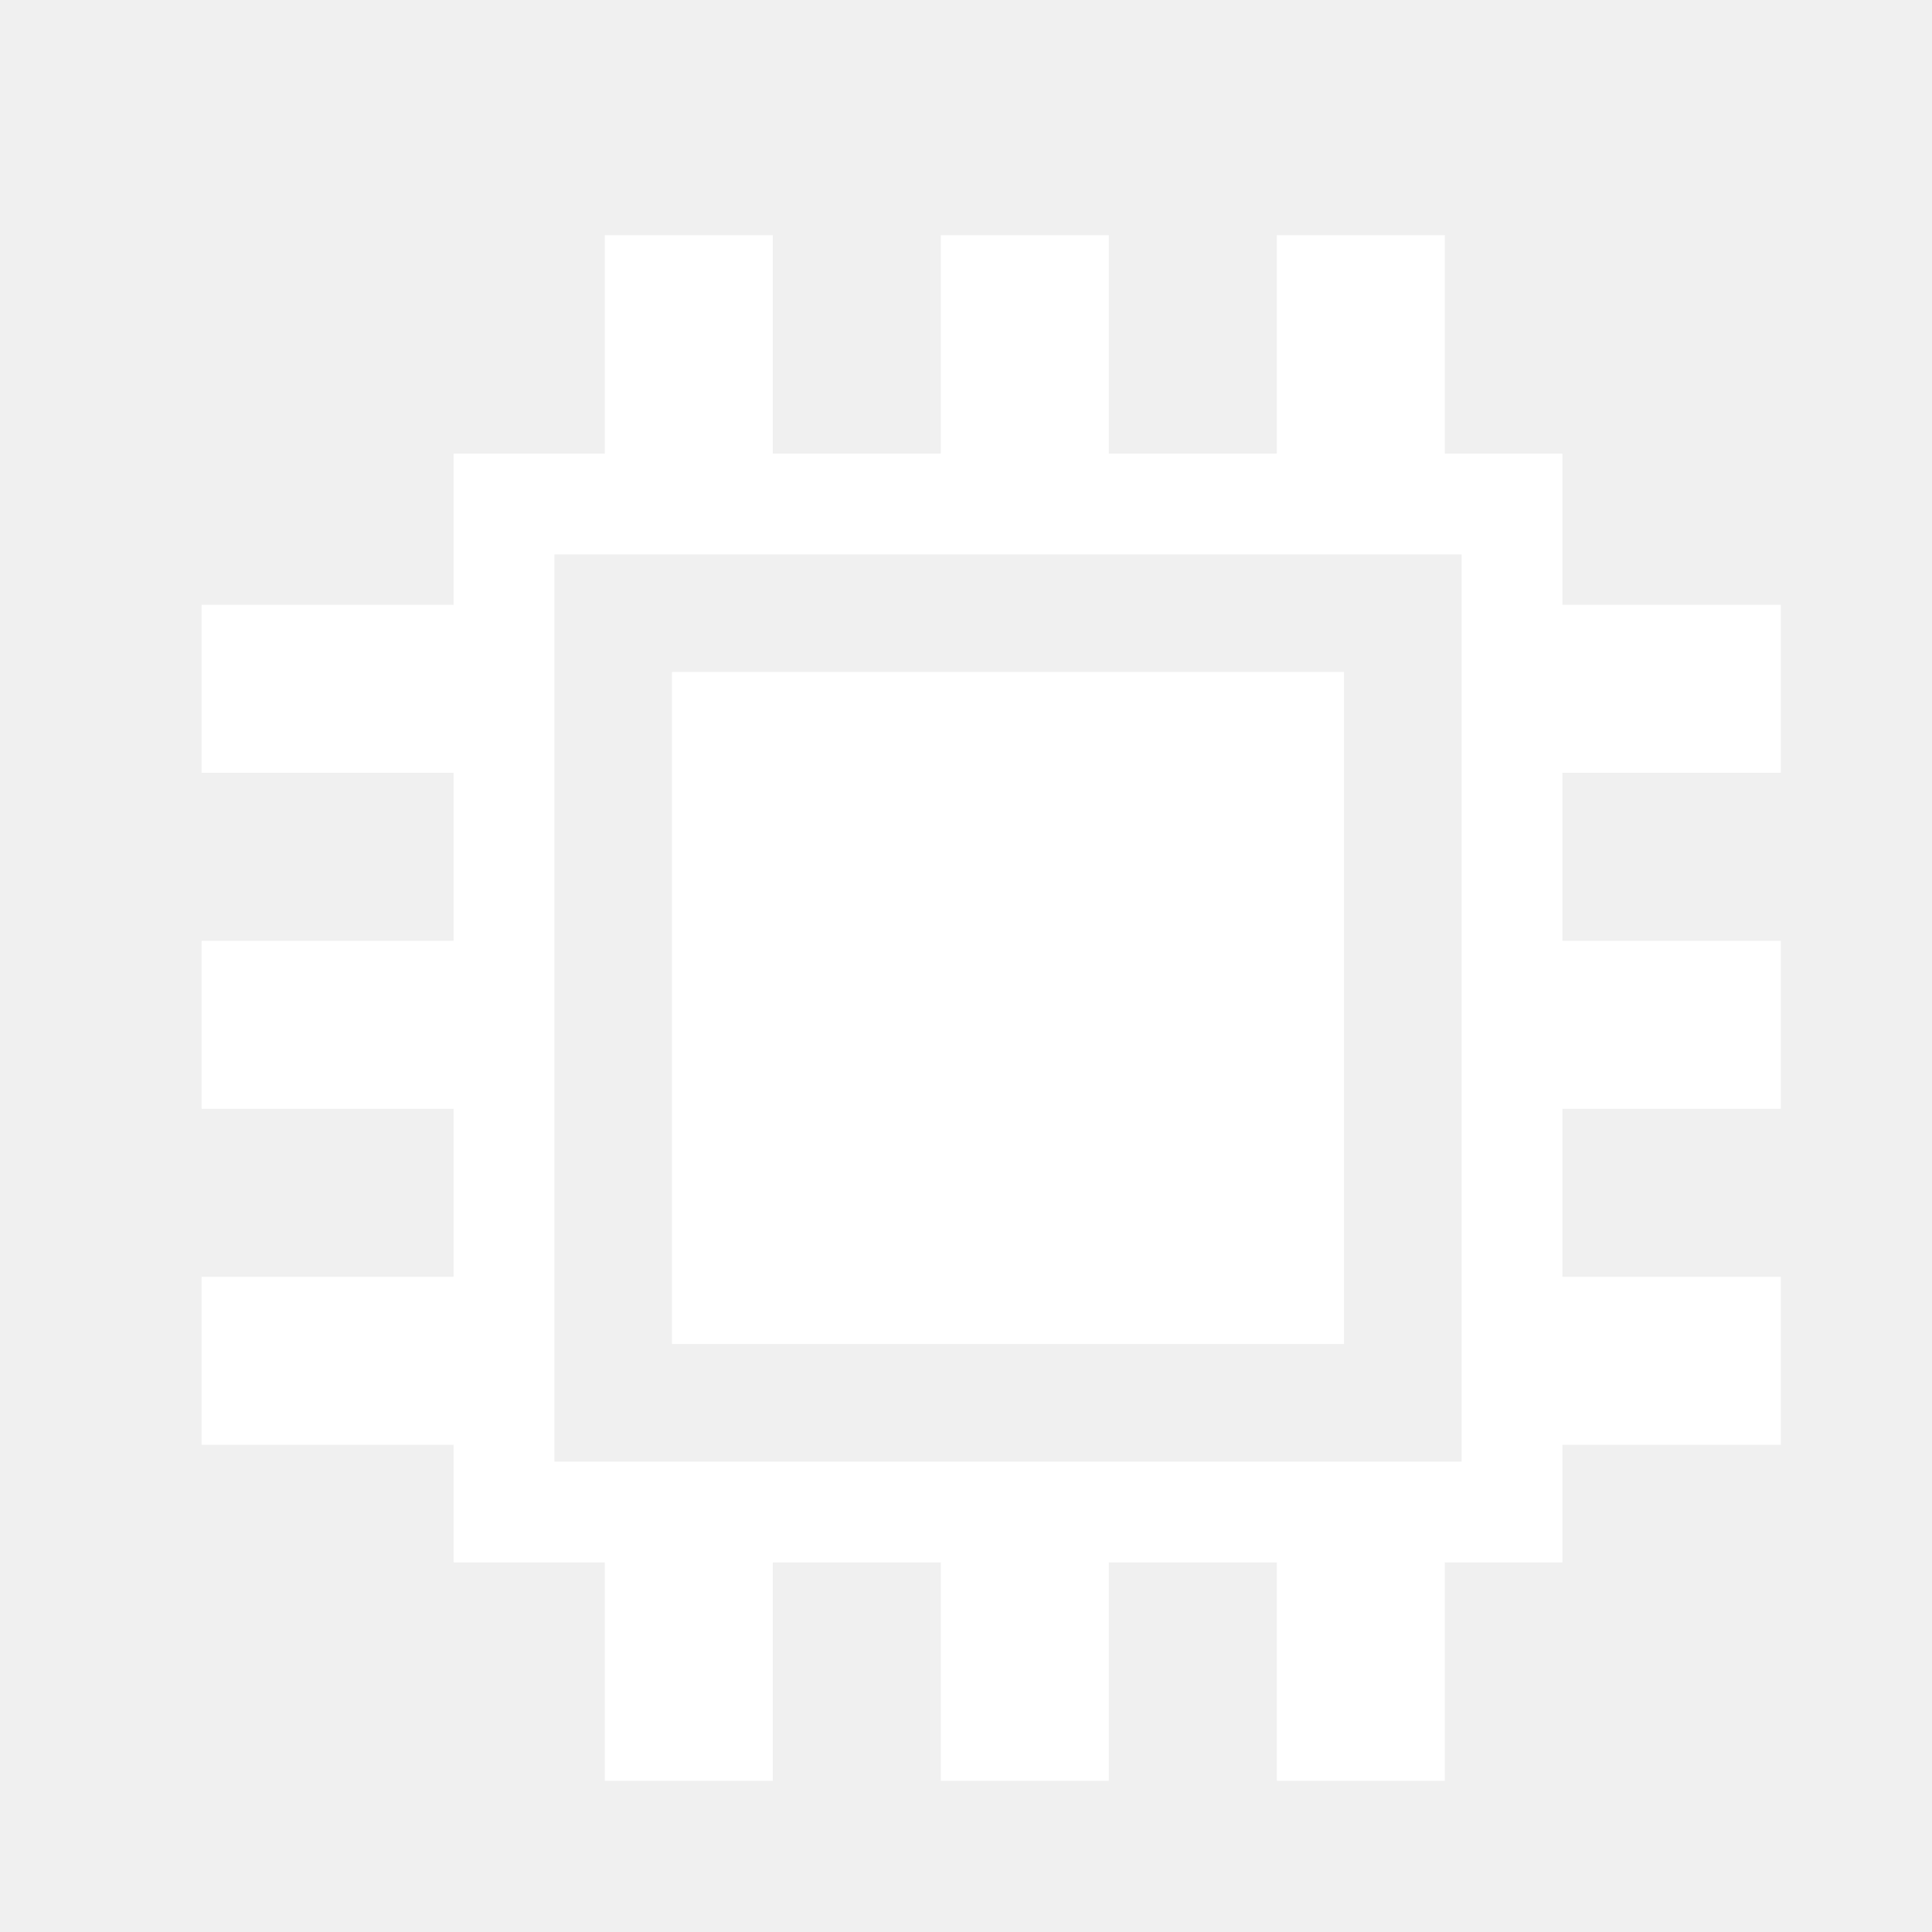
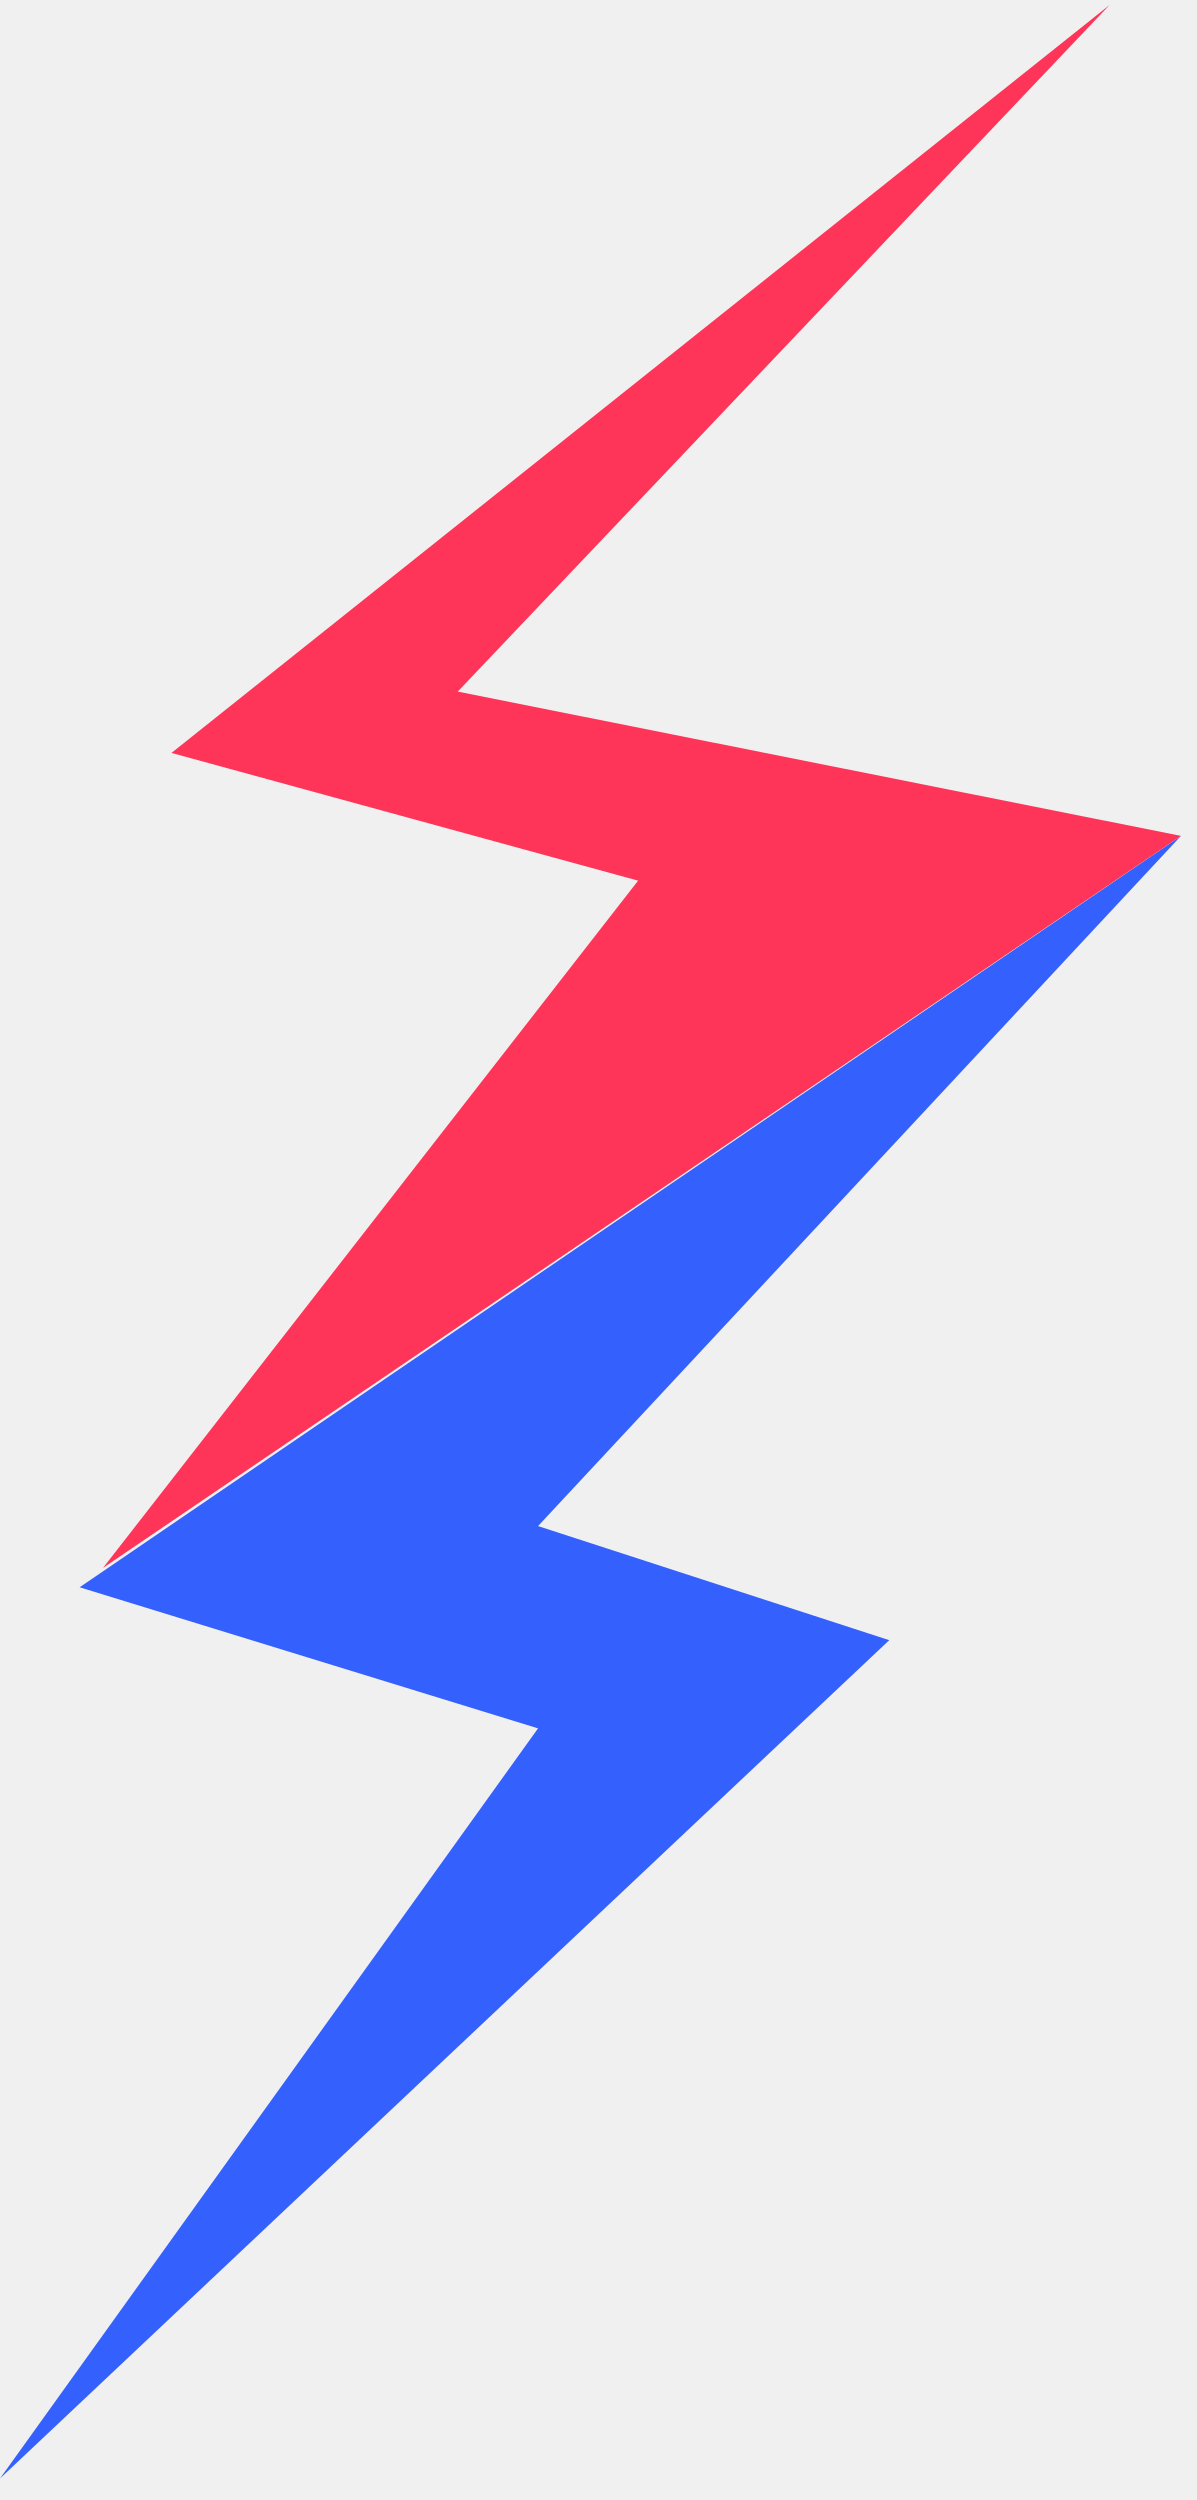
- <svg xmlns="http://www.w3.org/2000/svg" version="1.1" width="23" height="23" style="overflow: hidden; background: transparent; border: none;">
-   <defs />
-   <g id="two-48" transform="matrix(1 0 0 1 0 0)" opacity="1">
-     <g id="two-63" transform="matrix(0.4 0 0 0.4 0 0)" opacity="1">
-       <path transform="matrix(1 0 0 1 30 30)" id="two-49" d="M -10 -10 L 10 -10 L 10 10 L -10 10 Z " fill="#fff" stroke="undefined" stroke-width="1" stroke-opacity="1" fill-opacity="1" visibility="visible" stroke-linecap="butt" stroke-linejoin="miter" stroke-miterlimit="4" />
-       <path transform="matrix(1 0 0 1 30 30)" id="two-50" d="M -15 -15 L 15 -15 L 15 15 L -15 15 Z " fill="transparent" stroke="#ffff" stroke-width="3" stroke-opacity="1" fill-opacity="1" visibility="visible" stroke-linecap="butt" stroke-linejoin="miter" stroke-miterlimit="4" />
-       <path transform="matrix(1 0 0 1 10 20.5)" id="two-51" d="M -4 -2.5 L 4 -2.5 L 4 2.5 L -4 2.5 Z " fill="#fff" stroke="undefined" stroke-width="1" stroke-opacity="1" fill-opacity="1" visibility="visible" stroke-linecap="butt" stroke-linejoin="miter" stroke-miterlimit="4" />
-       <path transform="matrix(1 0 0 1 10 30.5)" id="two-52" d="M -4 -2.5 L 4 -2.5 L 4 2.5 L -4 2.5 Z " fill="#fff" stroke="undefined" stroke-width="1" stroke-opacity="1" fill-opacity="1" visibility="visible" stroke-linecap="butt" stroke-linejoin="miter" stroke-miterlimit="4" />
-       <path transform="matrix(1 0 0 1 10 40.5)" id="two-53" d="M -4 -2.5 L 4 -2.5 L 4 2.5 L -4 2.5 Z " fill="#fff" stroke="undefined" stroke-width="1" stroke-opacity="1" fill-opacity="1" visibility="visible" stroke-linecap="butt" stroke-linejoin="miter" stroke-miterlimit="4" />
-       <path transform="matrix(1 0 0 1 49 20.5)" id="two-54" d="M -4 -2.5 L 4 -2.5 L 4 2.5 L -4 2.5 Z " fill="#fff" stroke="undefined" stroke-width="1" stroke-opacity="1" fill-opacity="1" visibility="visible" stroke-linecap="butt" stroke-linejoin="miter" stroke-miterlimit="4" />
-       <path transform="matrix(1 0 0 1 49 30.5)" id="two-55" d="M -4 -2.5 L 4 -2.5 L 4 2.5 L -4 2.5 Z " fill="#fff" stroke="undefined" stroke-width="1" stroke-opacity="1" fill-opacity="1" visibility="visible" stroke-linecap="butt" stroke-linejoin="miter" stroke-miterlimit="4" />
-       <path transform="matrix(1 0 0 1 49 40.5)" id="two-56" d="M -4 -2.5 L 4 -2.5 L 4 2.5 L -4 2.5 Z " fill="#fff" stroke="undefined" stroke-width="1" stroke-opacity="1" fill-opacity="1" visibility="visible" stroke-linecap="butt" stroke-linejoin="miter" stroke-miterlimit="4" />
-       <path transform="matrix(1 0 0 1 20.5 11)" id="two-57" d="M -2.5 -4 L 2.5 -4 L 2.5 4 L -2.5 4 Z " fill="#fff" stroke="undefined" stroke-width="1" stroke-opacity="1" fill-opacity="1" visibility="visible" stroke-linecap="butt" stroke-linejoin="miter" stroke-miterlimit="4" />
-       <path transform="matrix(1 0 0 1 30.5 11)" id="two-58" d="M -2.5 -4 L 2.5 -4 L 2.5 4 L -2.5 4 Z " fill="#fff" stroke="undefined" stroke-width="1" stroke-opacity="1" fill-opacity="1" visibility="visible" stroke-linecap="butt" stroke-linejoin="miter" stroke-miterlimit="4" />
-       <path transform="matrix(1 0 0 1 40.5 11)" id="two-59" d="M -2.5 -4 L 2.5 -4 L 2.5 4 L -2.5 4 Z " fill="#fff" stroke="undefined" stroke-width="1" stroke-opacity="1" fill-opacity="1" visibility="visible" stroke-linecap="butt" stroke-linejoin="miter" stroke-miterlimit="4" />
-       <path transform="matrix(1 0 0 1 20.5 49)" id="two-60" d="M -2.5 -4 L 2.5 -4 L 2.5 4 L -2.5 4 Z " fill="#fff" stroke="undefined" stroke-width="1" stroke-opacity="1" fill-opacity="1" visibility="visible" stroke-linecap="butt" stroke-linejoin="miter" stroke-miterlimit="4" />
-       <path transform="matrix(1 0 0 1 30.5 49)" id="two-61" d="M -2.5 -4 L 2.5 -4 L 2.5 4 L -2.5 4 Z " fill="#fff" stroke="undefined" stroke-width="1" stroke-opacity="1" fill-opacity="1" visibility="visible" stroke-linecap="butt" stroke-linejoin="miter" stroke-miterlimit="4" />
-       <path transform="matrix(1 0 0 1 40.5 49)" id="two-62" d="M -2.5 -4 L 2.5 -4 L 2.5 4 L -2.5 4 Z " fill="#fff" stroke="undefined" stroke-width="1" stroke-opacity="1" fill-opacity="1" visibility="visible" stroke-linecap="butt" stroke-linejoin="miter" stroke-miterlimit="4" />
-     </g>
-   </g>
+ <svg xmlns="http://www.w3.org/2000/svg" width="78" height="163" viewBox="0 0 78 163" fill="none">
+   <path d="M77 54.5L35.08 99.5L57.978 106.94L-2.6617e-05 161.598L35.08 112.69L5.191 103.491L77 54.5Z" fill="#3460FE" />
+   <path d="M72.35 0.319L29.843 45.093L77 54.5L6.714 102.23L41.605 57.419L11.18 49.091L72.35 0.319Z" fill="#FE3458" />
</svg>
